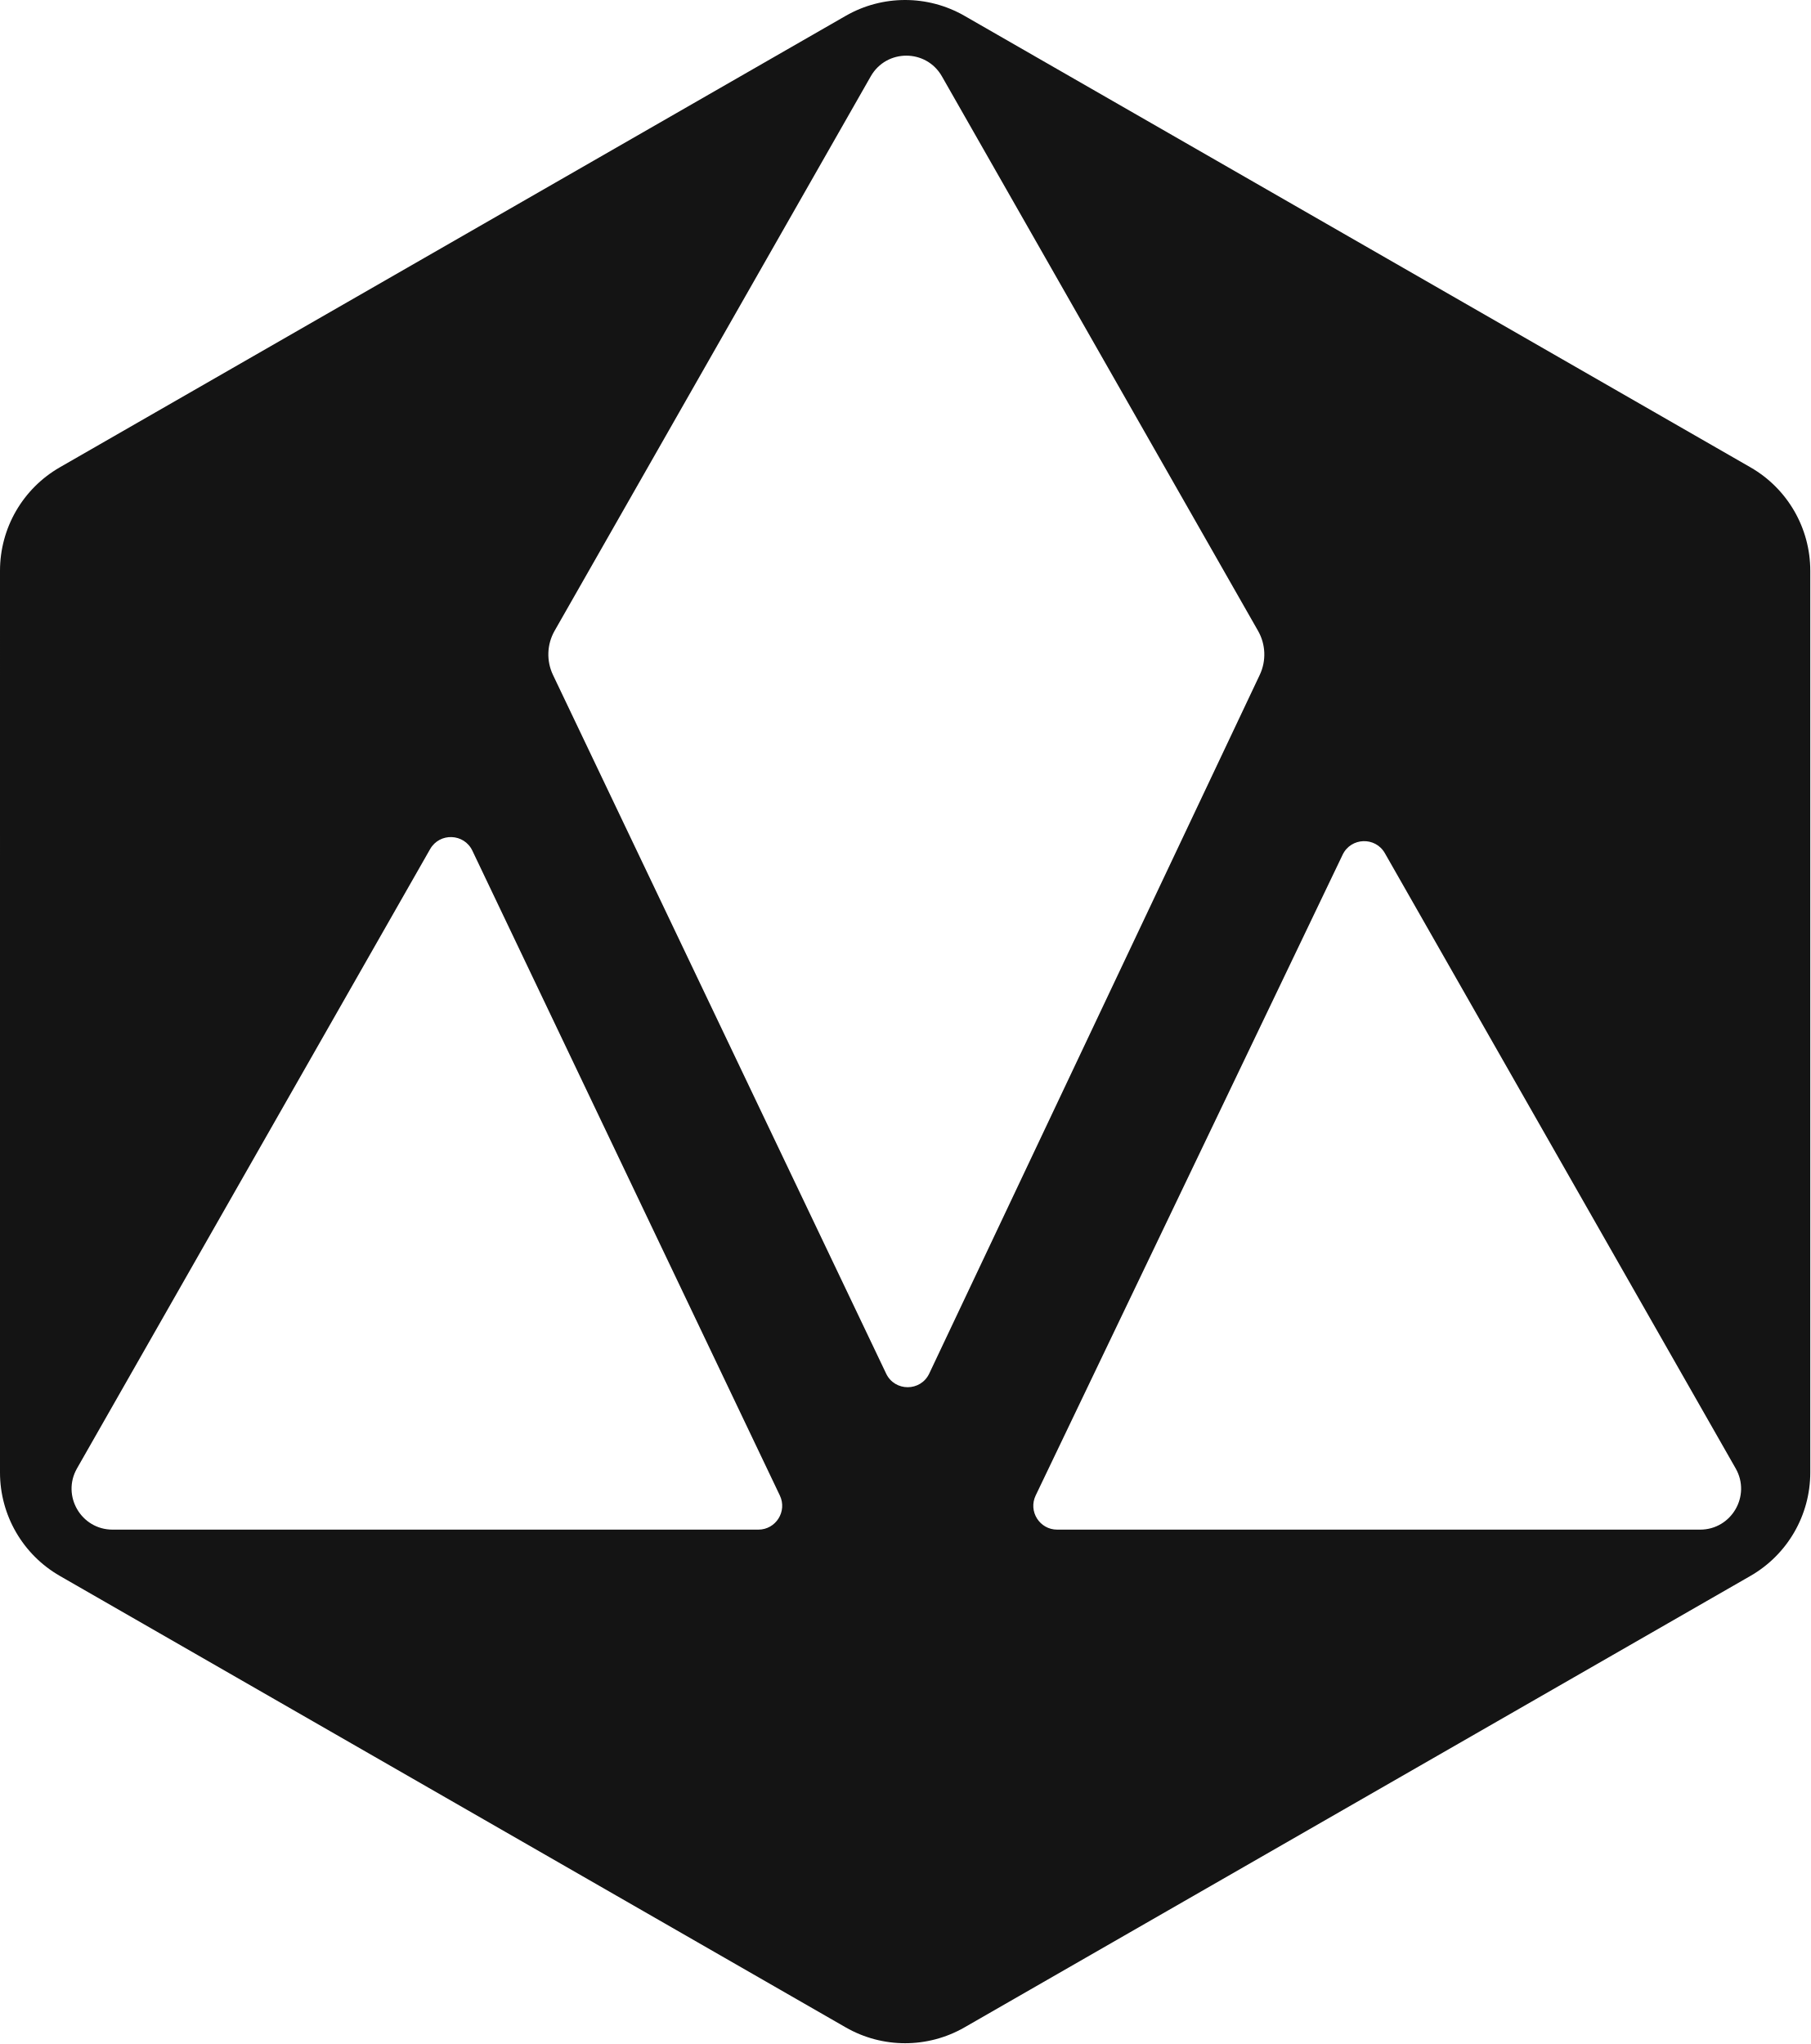
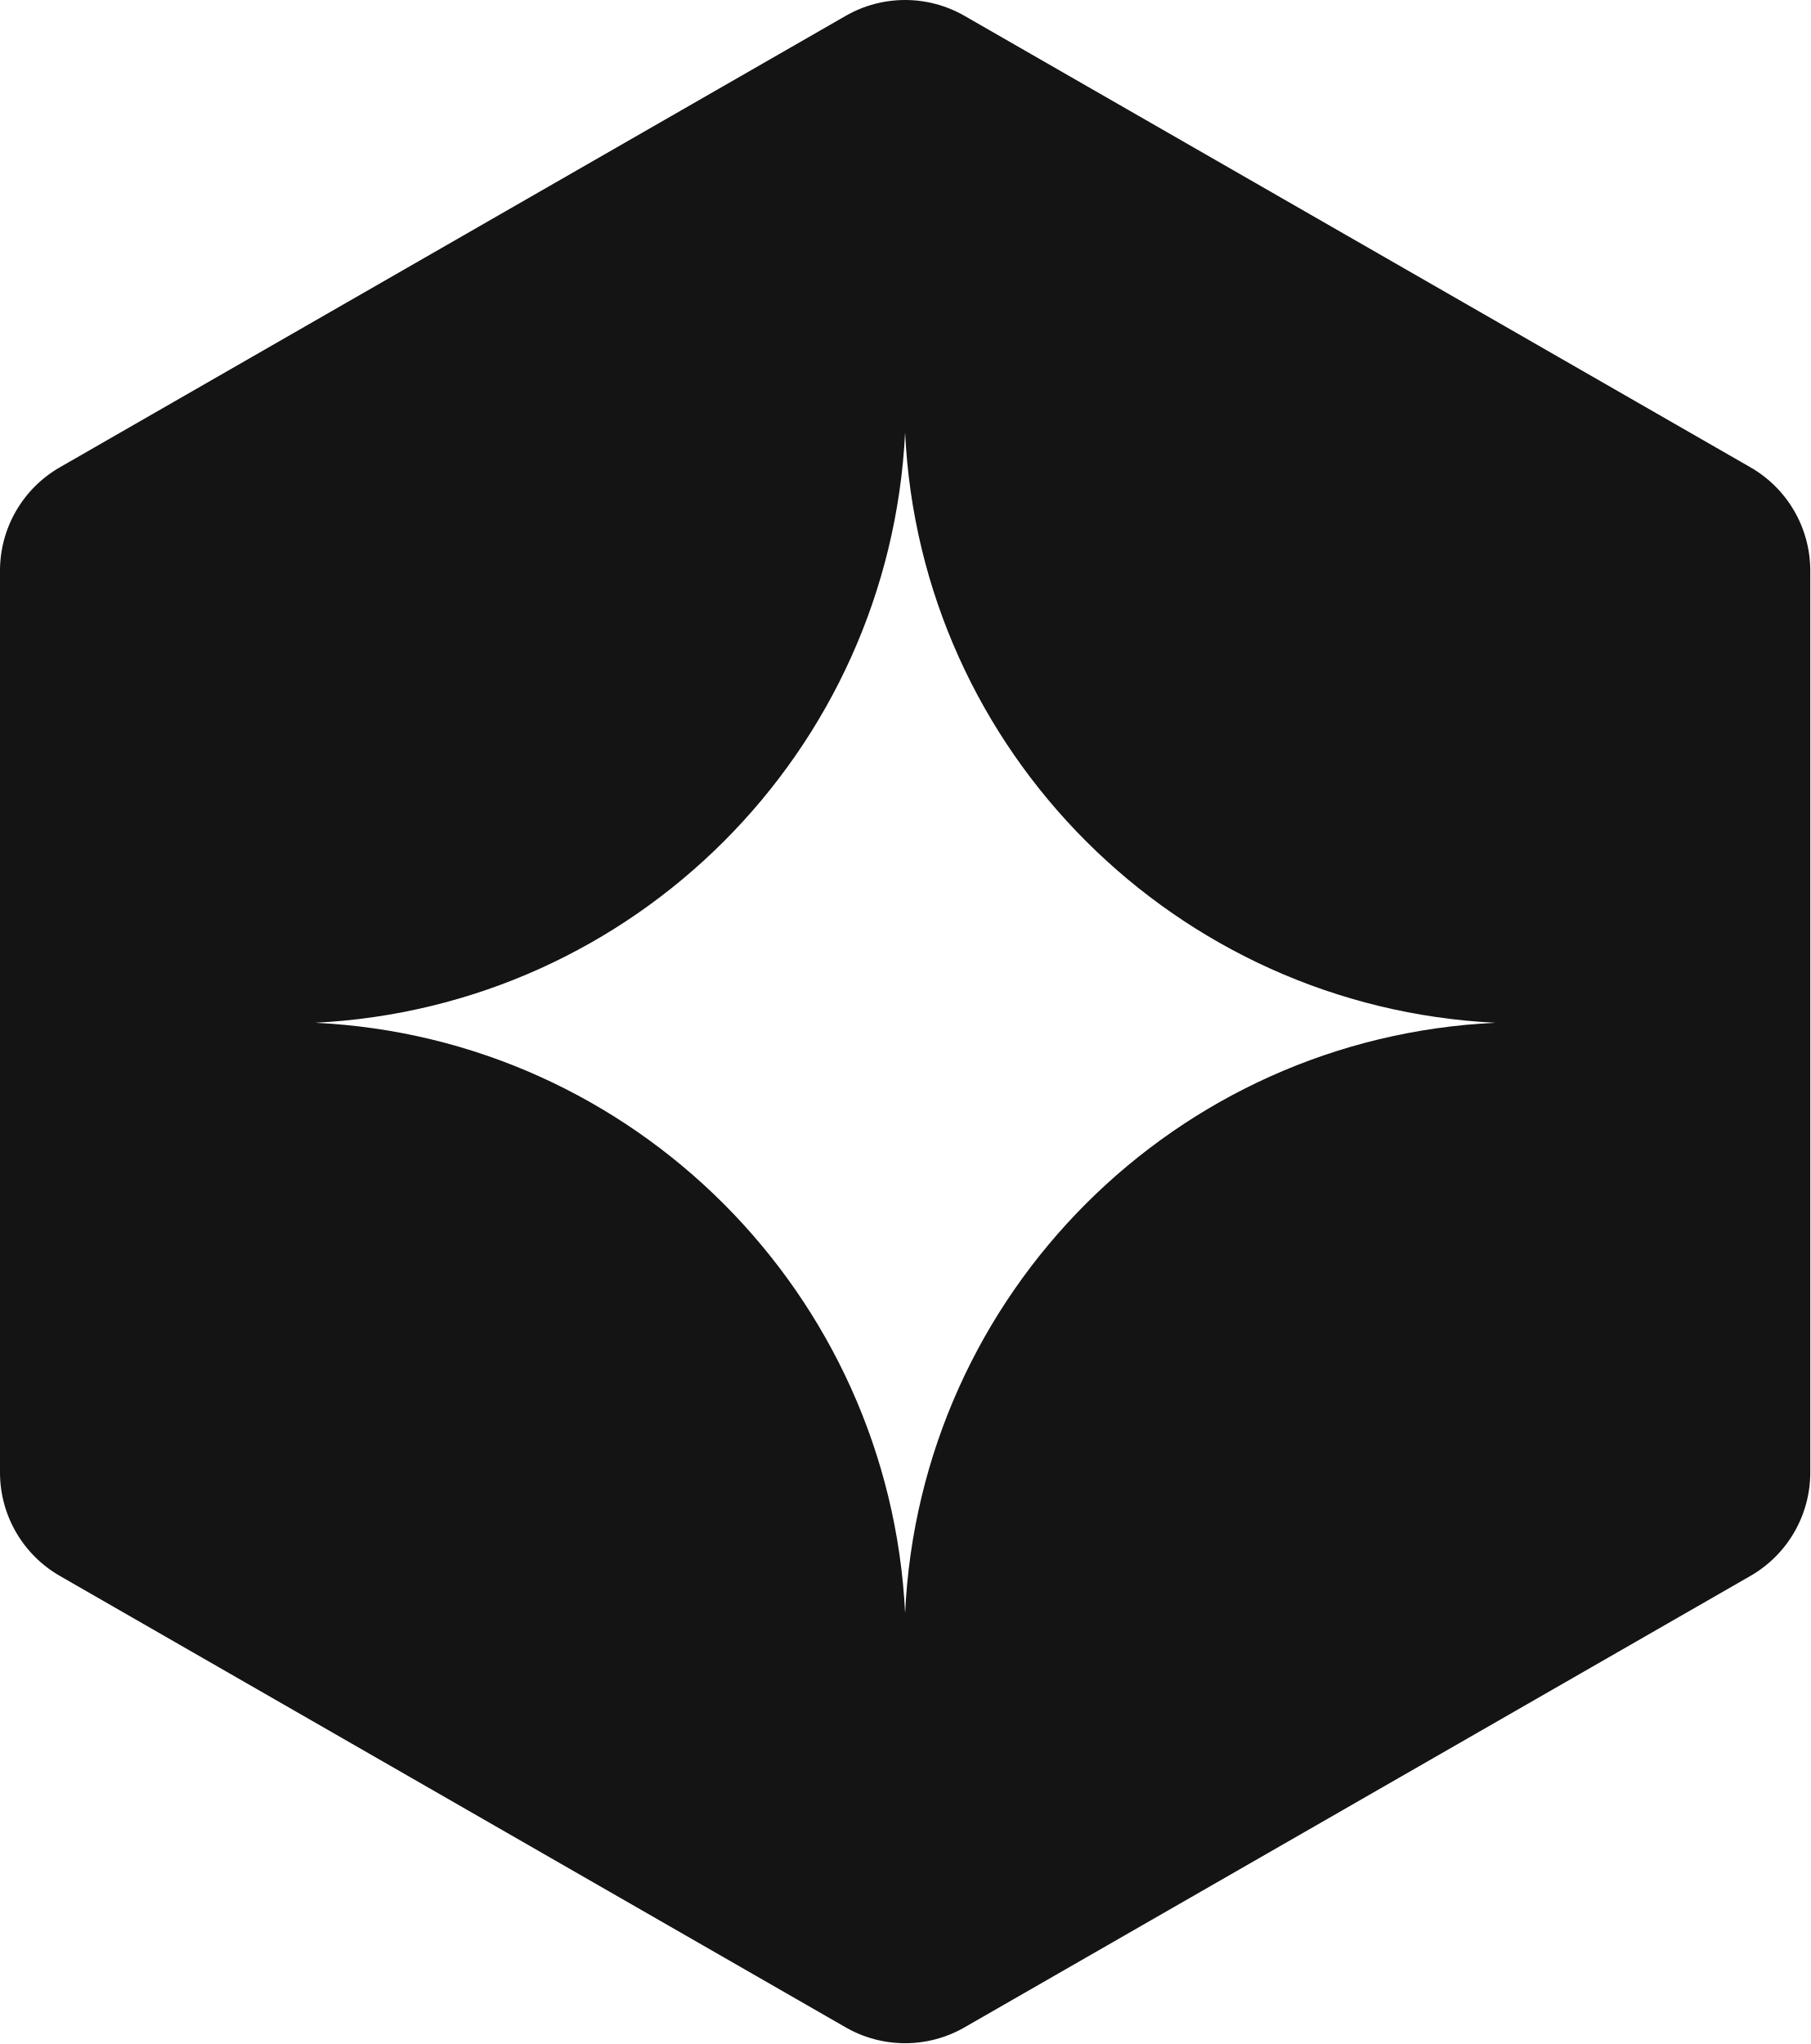
<svg xmlns="http://www.w3.org/2000/svg" width="759" height="857" viewBox="0 0 759 857" fill="none">
-   <path d="M404.391 850.03C388.969 858.889 370.002 858.889 354.58 850.03L25.093 660.746C9.571 651.828 0.001 635.292 0 617.391L0.001 239.284C0.001 221.383 9.571 204.847 25.093 195.929L354.58 6.645C370.002 -2.215 388.969 -2.215 404.391 6.644L733.905 195.929C749.428 204.846 759 221.383 759 239.285L759 617.389C759 635.292 749.428 651.828 733.905 660.745L404.391 850.03ZM371.539 575.928C375.167 583.535 386 583.518 389.604 575.899L528.175 282.967C530.966 277.068 530.702 270.178 527.47 264.509L394.912 31.999C388.327 20.449 371.673 20.45 365.087 31.999L232.532 264.474C229.288 270.162 229.035 277.078 231.853 282.989L371.539 575.928ZM712.81 641.337C725.981 641.337 734.245 627.117 727.722 615.677L580.638 357.721C576.642 350.713 566.418 351.079 562.933 358.355L434.227 627.016C431.047 633.654 435.884 641.336 443.244 641.337L712.81 641.337ZM317.947 641.337C325.299 641.337 330.138 633.669 326.973 627.033L198.05 356.663C194.574 349.373 184.337 348.998 180.336 356.014L32.278 615.677C25.755 627.117 34.018 641.335 47.19 641.337L317.947 641.337Z" fill="#141414" />
+   <path d="M404.391 850.029C388.969 858.888 370.002 858.889 354.58 850.029L25.093 660.745C9.571 651.828 -0 635.292 -0.001 617.39L-0 239.284C-0 221.382 9.571 204.846 25.093 195.929L354.58 6.645C370.002 -2.214 388.969 -2.215 404.391 6.644L733.905 195.929C749.428 204.846 759 221.382 759 239.284L759 617.389C759 635.291 749.428 651.828 733.905 660.745L404.391 850.029ZM379.487 676.312C385.754 542.31 492.973 435.091 626.975 428.824C493.221 422.249 385.758 315.105 379.487 181.337C372.891 315.193 265.857 422.228 132.001 428.824C265.769 435.095 372.912 542.558 379.487 676.312Z" fill="#141414" />
</svg>
